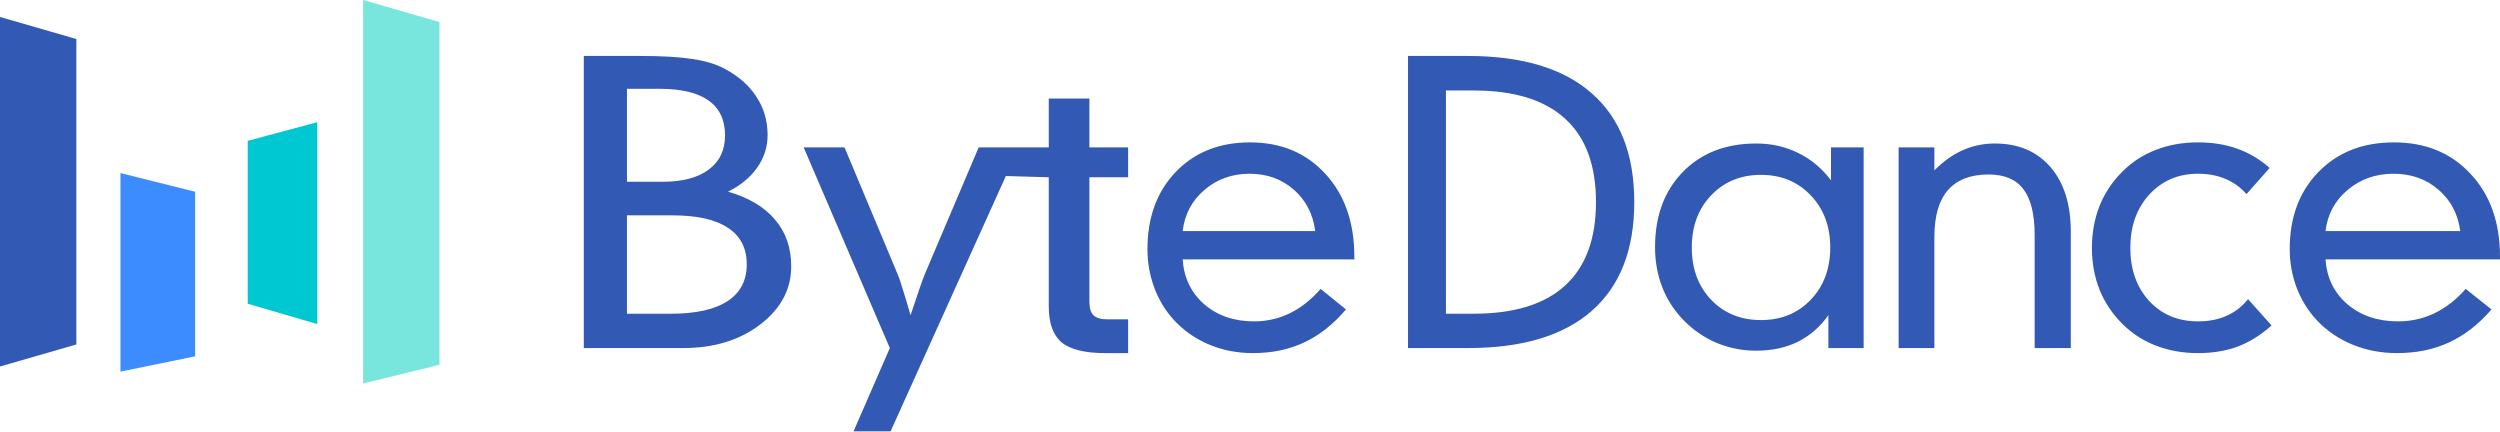
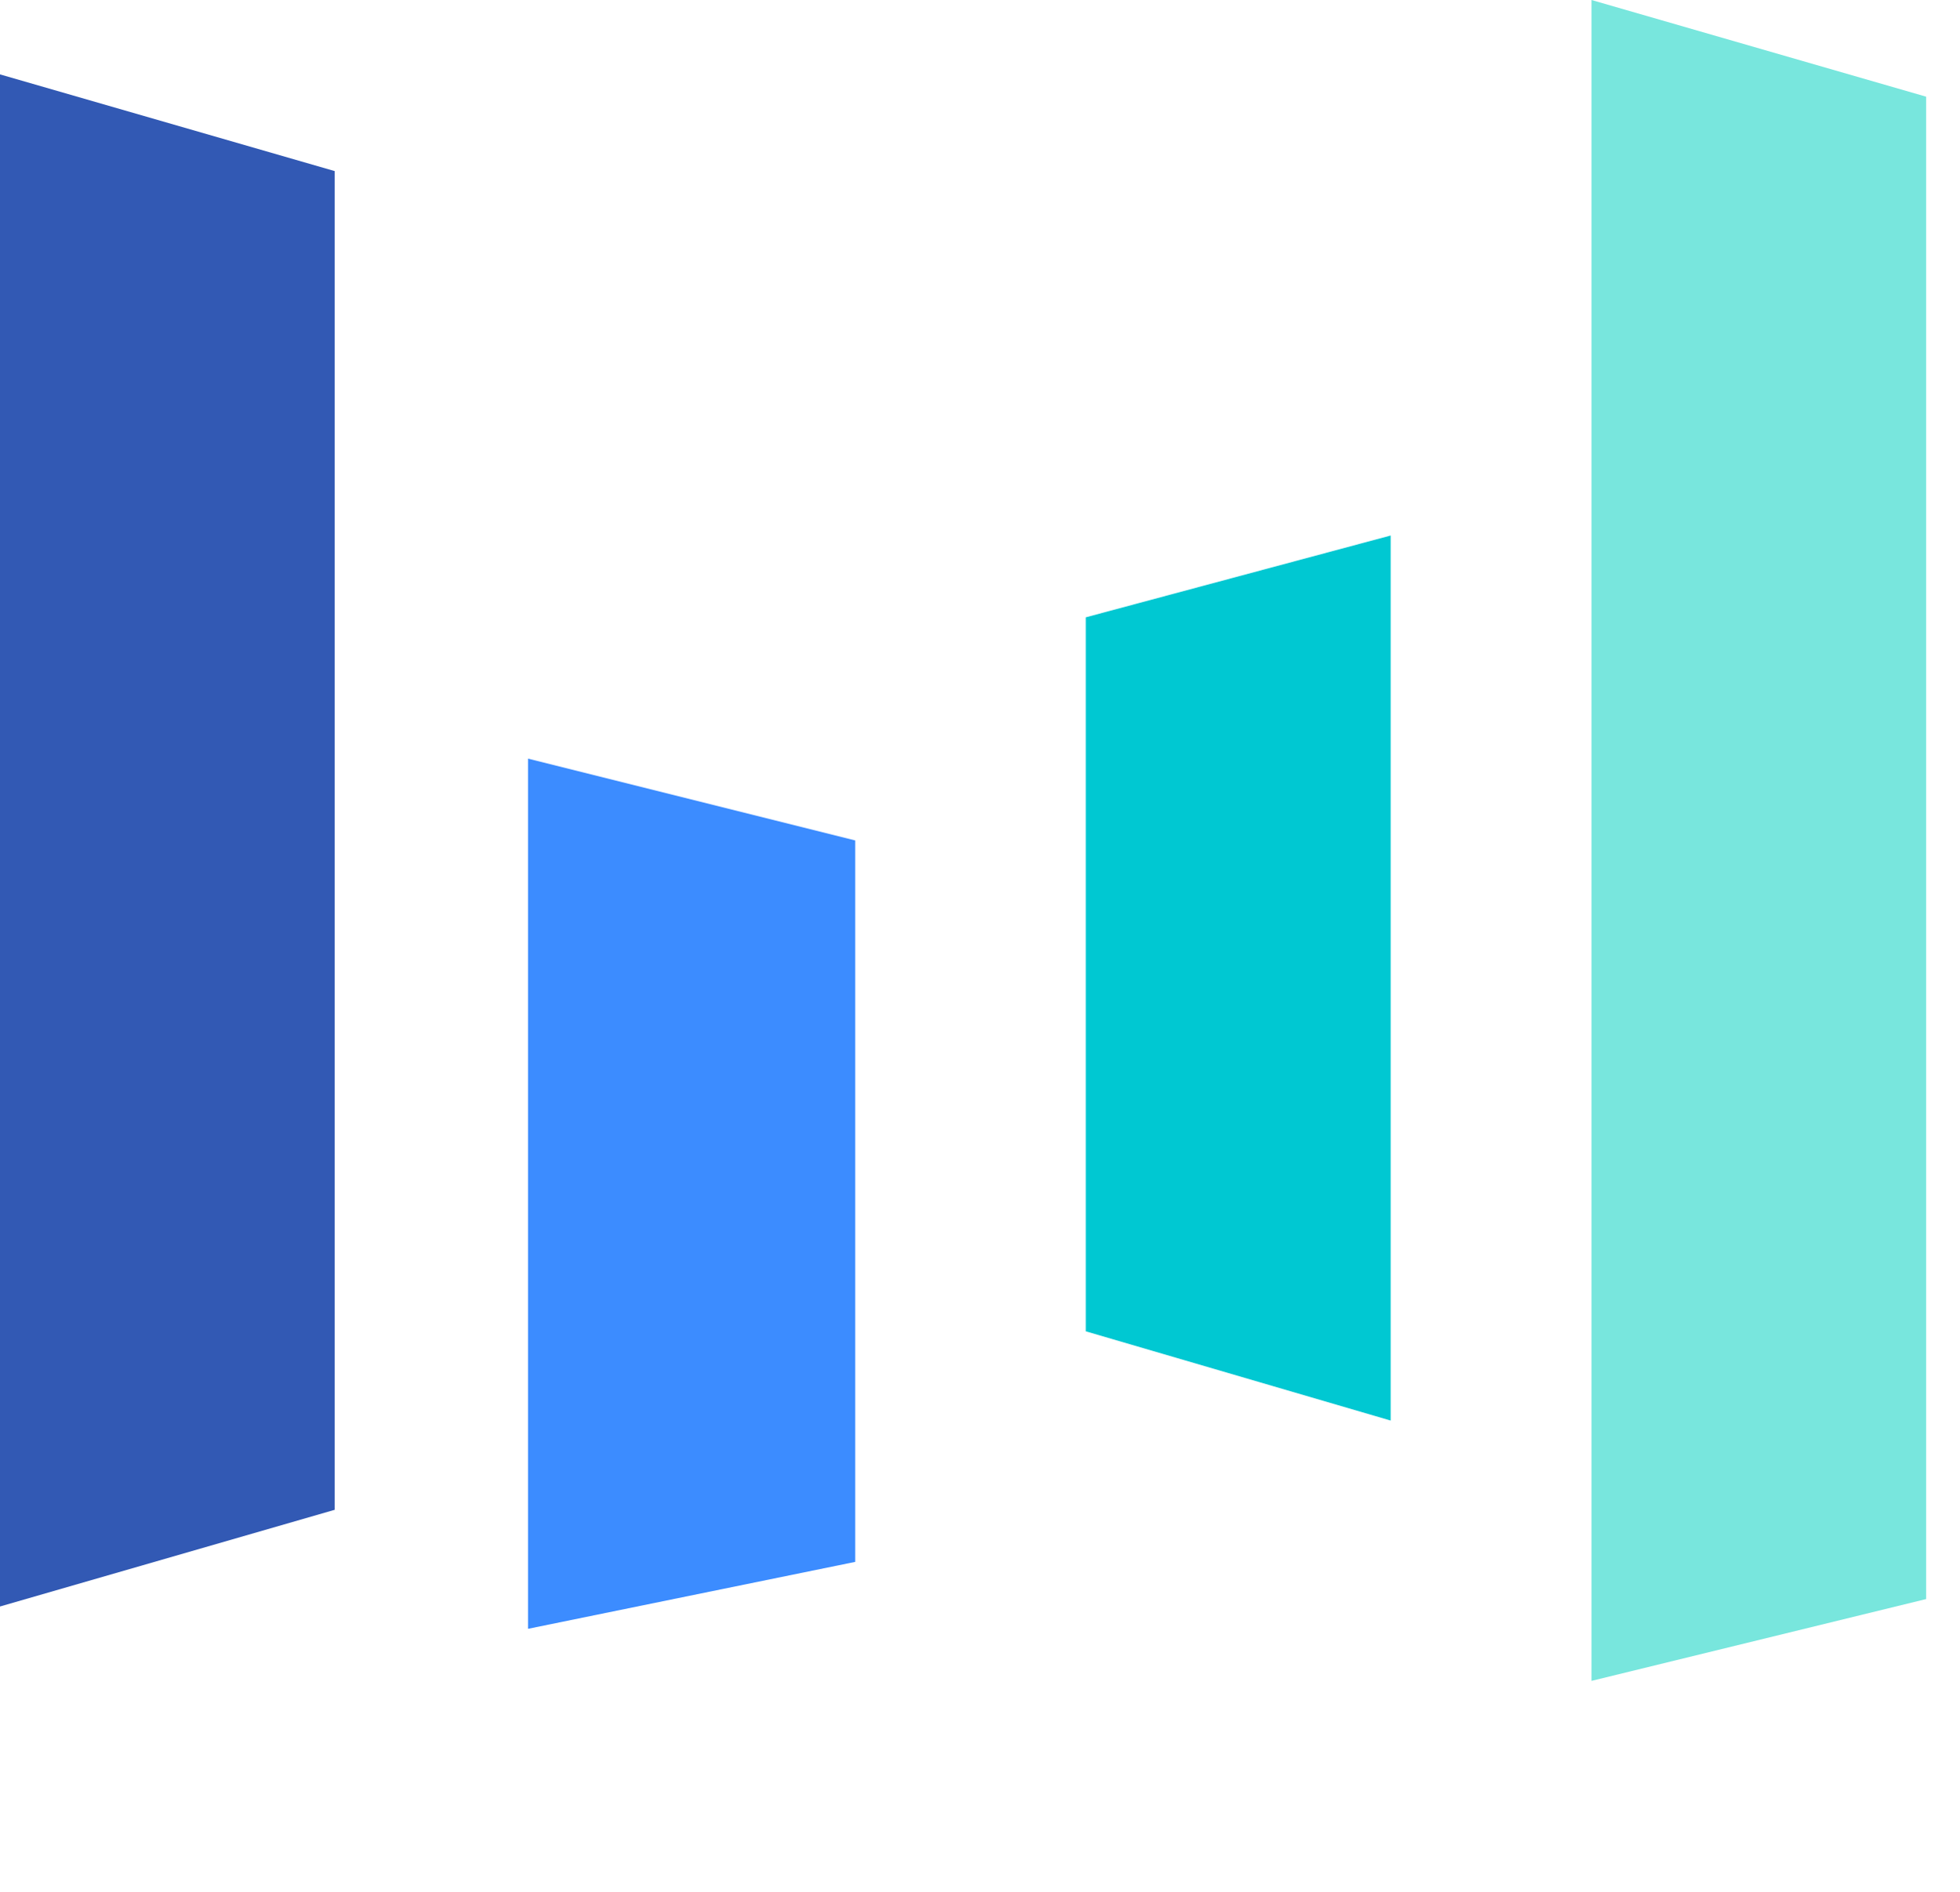
- <svg xmlns="http://www.w3.org/2000/svg" version="1.0" width="1621.904" height="279.815" viewBox="0 0 16219.041 2798.148" preserveAspectRatio="xMidYMid meet" id="svg30">
+ <svg xmlns="http://www.w3.org/2000/svg" version="1.0" width="290" height="280" viewBox="0 0 2900 2800" preserveAspectRatio="xMidYMid meet" id="svg30">
  <defs id="defs34" />
  <g id="g68" transform="translate(-5889.244,-88.06346)">
    <path style="fill:#3259b4;fill-opacity:1;stroke:none;stroke-width:10px;stroke-linecap:butt;stroke-linejoin:miter;stroke-opacity:1" d="m 5889.244,198.143 495.357,143.103 V 2322.674 l -495.357,143.103 z" id="path58" />
    <path style="fill:#3c8cff;fill-opacity:1;stroke:none;stroke-width:10px;stroke-linecap:butt;stroke-linejoin:miter;stroke-opacity:1" d="m 6670.807,1210.873 484.349,121.087 v 1067.77 l -484.349,99.071 z" id="path60" />
    <path style="fill:#00c8d2;fill-opacity:1;stroke:none;stroke-width:10px;stroke-linecap:butt;stroke-linejoin:miter;stroke-opacity:1" d="M 7496.402,1001.722 7947.727,880.635 V 2190.579 l -451.325,-132.095 z" id="path62" />
    <path style="fill:#78e6dd;fill-opacity:1;stroke:none;stroke-width:10px;stroke-linecap:butt;stroke-linejoin:miter;stroke-opacity:1" d="m 8244.942,88.063 495.357,143.103 V 2454.769 l -495.357,121.087 z" id="path64" />
    <path id="path49" style="font-style:normal;font-variant:normal;font-weight:normal;font-stretch:normal;font-size:2647.62px;line-height:1.25;font-family:'Geometr706 Md BT';-inkscape-font-specification:'Geometr706 Md BT';letter-spacing:0px;word-spacing:0px;fill:#3259b4;fill-opacity:1;stroke-width:93.437" d="m 20976.329,1586.941 h 874.026 q -22.003,-165.89 -141.8,-268.814 -119.796,-102.924 -290.934,-102.924 -173.582,0 -298.269,105.346 -123.464,104.135 -143.023,266.392 z m 0,184.053 q 12.225,179.209 141.8,290.61 130.799,111.4 328.83,111.4 127.13,0 237.149,-53.279 110.016,-53.279 201.697,-157.414 l 167.471,133.196 q -125.909,145.305 -276.266,214.325 -149.134,69.02 -337.385,69.02 -155.246,0 -289.713,-55.7 -134.465,-55.7 -231.036,-158.625 -84.347,-90.816 -129.576,-209.481 -45.229,-119.877 -45.229,-250.651 0,-309.984 187.03,-501.302 187.028,-191.318 488.966,-191.318 308.047,0 497.521,204.638 190.697,203.427 190.697,537.628 v 16.952 z m -512.541,-423.806 q -60.745,-67.809 -138.847,-99.292 -76.862,-32.694 -176.038,-32.694 -192.155,0 -316.126,135.618 -122.73,134.407 -122.73,345.099 0,210.692 121.491,343.888 122.73,133.196 317.365,133.196 105.375,0 185.957,-36.326 81.819,-36.326 138.846,-107.768 l 152.484,170.733 q -104.136,93.237 -219.428,136.829 -114.053,42.381 -257.859,42.381 -147.525,0 -272.736,-48.435 -125.209,-48.435 -216.948,-140.462 -97.937,-96.87 -148.765,-221.59 -49.589,-125.931 -49.589,-272.447 0,-146.516 49.589,-272.447 50.828,-125.931 148.765,-222.801 92.978,-93.237 216.948,-140.461 123.971,-48.435 272.736,-48.435 141.326,0 255.38,41.17 115.292,41.17 209.51,124.72 z m -2257.02,998.971 V 1044.469 h 232.044 v 148.938 q 87.633,-88.394 183.906,-130.774 97.507,-43.592 208.592,-43.592 228.34,0 360.407,152.57 132.067,152.57 132.067,420.173 v 754.375 h -234.512 v -731.368 q 0,-204.638 -72.822,-299.086 -71.587,-95.659 -225.871,-95.659 -175.266,0 -264.134,101.713 -87.633,100.503 -87.633,302.719 v 721.681 z m -892.716,-181.631 q 196.244,0 322.659,-131.985 126.414,-131.985 126.414,-339.045 0,-205.849 -126.414,-337.834 -126.415,-133.196 -322.659,-133.196 -196.242,0 -322.659,131.985 -126.414,131.985 -126.414,339.045 0,208.27 126.414,340.256 126.417,130.774 322.659,130.774 z m 665.785,181.631 h -228.75 v -213.114 q -81.87,115.033 -199.856,173.155 -116.783,56.911 -268.481,56.911 -134.843,0 -257.645,-50.857 -121.6,-52.068 -216.712,-150.148 -90.296,-94.448 -136.045,-213.114 -45.751,-118.666 -45.751,-257.916 0,-301.508 179.389,-486.771 180.592,-185.264 476.764,-185.264 149.29,0 273.296,61.755 124.007,60.544 211.895,176.788 v -213.114 h 211.896 z M 15269.933,675.153 V 2123.358 h 180.032 q 393.672,0 592.908,-182.842 200.436,-182.842 200.436,-541.261 0,-359.63 -200.436,-541.261 -199.236,-182.842 -592.908,-182.842 z m 142.825,-224.012 q 528.095,0 802.946,242.175 276.05,240.964 276.05,705.94 0,463.765 -276.05,705.94 -274.851,240.964 -802.946,240.964 h -388.87 V 451.141 Z M 13561.982,1586.941 h 859.921 q -21.648,-165.89 -139.511,-268.814 -117.863,-102.924 -286.24,-102.924 -170.781,0 -293.455,105.346 -121.471,104.135 -140.715,266.392 z m 0,184.053 q 12.028,179.209 139.513,290.61 128.687,111.4 323.522,111.4 125.079,0 233.321,-53.279 108.241,-53.279 198.443,-157.414 l 164.768,133.196 q -123.876,145.305 -271.807,214.325 -146.728,69.02 -331.941,69.02 -152.741,0 -285.037,-55.7 -132.295,-55.7 -227.307,-158.625 -82.985,-90.816 -127.484,-209.481 -44.5,-119.877 -44.5,-250.651 0,-309.984 184.01,-501.302 184.012,-191.318 481.075,-191.318 303.076,0 489.494,204.638 187.618,203.427 187.618,537.628 v 16.952 z m -868.74,-1043.767 v 317.246 h -194.609 -260.176 l -349.805,823.398 c -5.809,13.723 -17.015,44.384 -33.613,92.012 -15.769,46.821 -35.259,104.548 -58.496,173.164 -20.747,-72.653 -38.597,-131.995 -53.535,-178.008 -14.109,-46.013 -24.074,-75.059 -29.883,-87.168 l -344.824,-823.398 h -265.137 l 558.926,1301.68 -235.274,540.059 h 240.254 l 747.813,-1656.27 278.359,8.262 v 837.93 c 0,108.979 28.069,186.871 84.199,233.691 56.129,46.013 150.447,69.023 282.95,69.023 h 147.695 v -219.16 h -138.027 c -39.567,0 -68.551,-8.881 -86.954,-26.641 -17.483,-17.759 -26.23,-46.018 -26.23,-84.766 v -810.078 h 251.211 v -193.73 h -251.211 V 727.227 Z M 9676.595,2346.159 V 451.141 h 367.142 q 212.556,0 335.397,19.374 124.221,18.163 205.655,60.544 139.403,72.652 211.175,184.053 73.153,110.19 73.153,249.44 0,115.033 -67.632,210.692 -66.25,95.659 -189.091,156.203 201.513,58.122 305.031,181.631 104.898,122.298 104.898,302.719 0,224.012 -201.514,377.793 -200.134,152.57 -499.645,152.57 z m 280.187,-1078.889 h 231.879 q 193.233,0 298.13,-78.707 106.278,-78.707 106.278,-221.59 0,-150.148 -106.278,-226.433 -106.278,-76.285 -317.453,-76.285 h -212.556 z m 0,856.088 h 285.708 q 241.541,0 365.762,-81.128 125.601,-81.129 125.601,-239.753 0,-156.203 -121.46,-236.12 -121.461,-81.129 -358.861,-81.129 h -296.75 z" />
  </g>
</svg>
